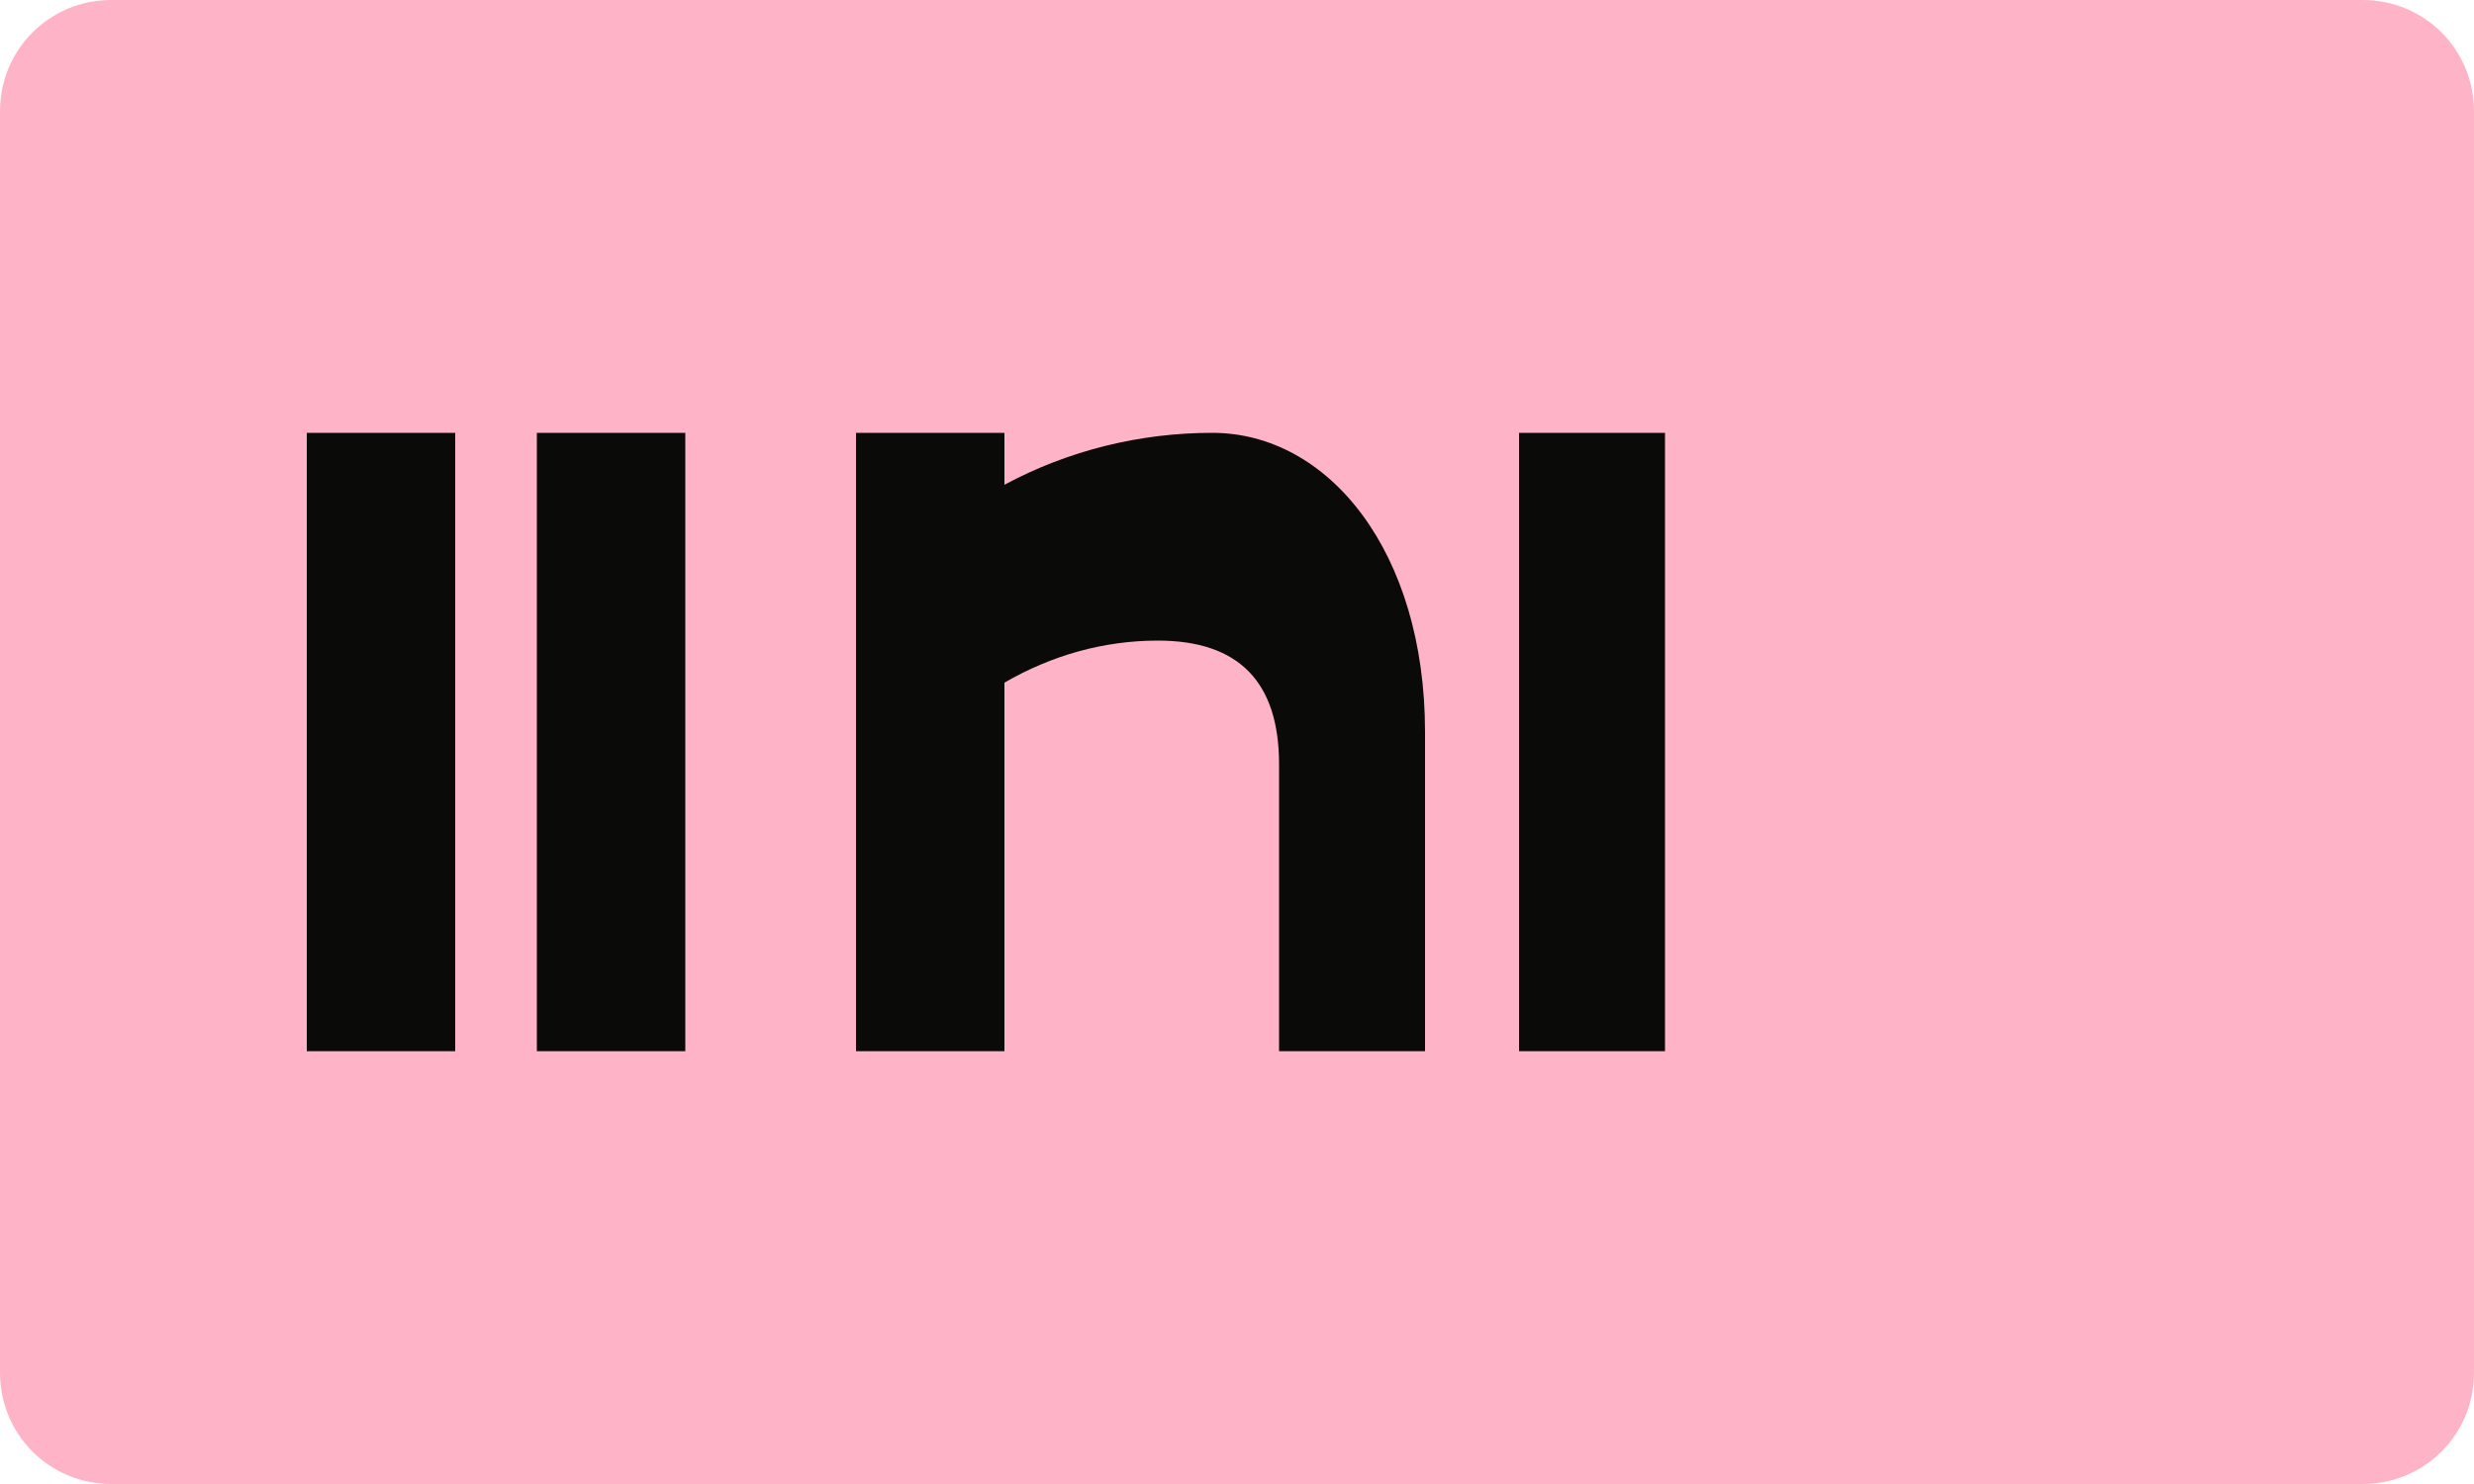
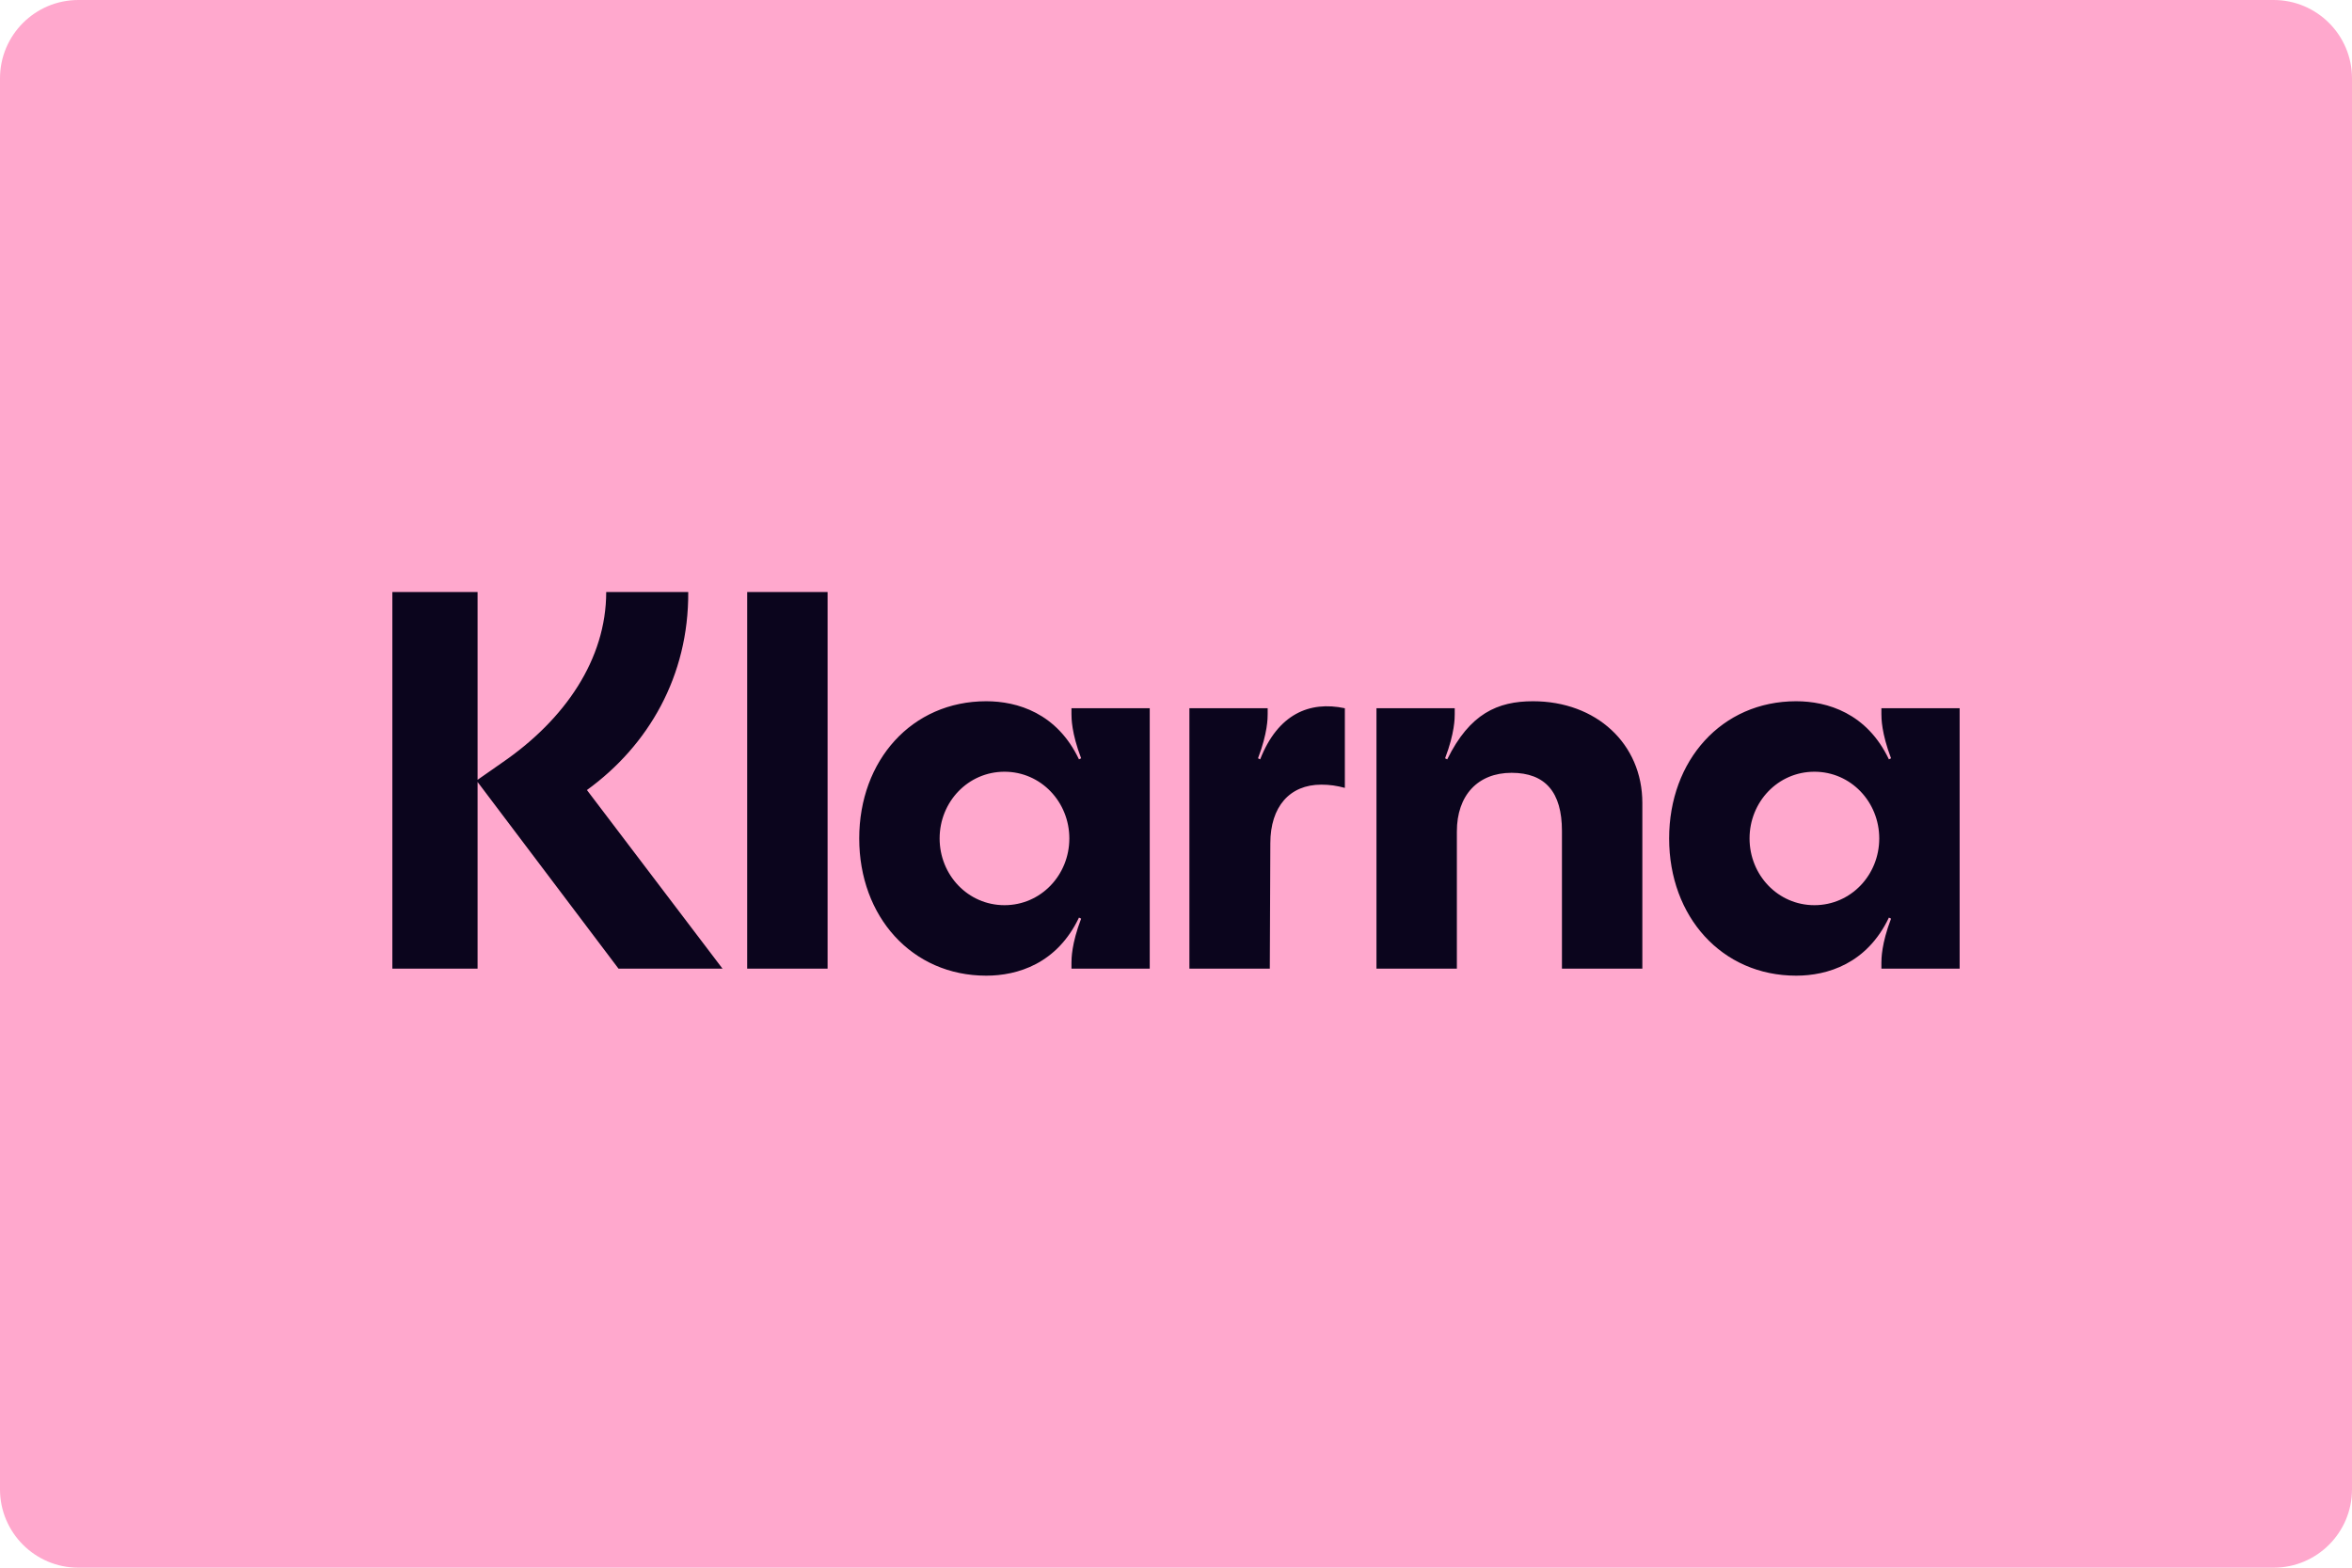
- <svg xmlns="http://www.w3.org/2000/svg" viewBox="0 0 100 60">
-   <path fill="#FFB3C7" d="M95.5 0h-91C2 0 0 2 0 4.5v51C0 58 2 60 4.5 60h91c2.5 0 4.5-2 4.5-4.5v-51C100 2 98 0 95.5 0z" />
-   <path fill="#0A0B09" d="M61.4 17.5h5.9v25h-5.9zm-12.4 0c-2.9 0-5.8.7-8.4 2.1v-2.1h-6v25h6V27.6c1.9-1.1 4-1.7 6.2-1.7 3.3 0 4.9 1.7 4.9 5v11.6h5.9V29.6c0-7.3-3.9-12.1-8.6-12.1zm-21.3 0h-6v25h6zm-9.3 0h-6v25h6z" />
+ <svg xmlns="http://www.w3.org/2000/svg" width="120" height="80" viewBox="0 0 120 80" fill="none">
+   <rect width="120" height="80" rx="4" fill="#FFA8CD" />
+   <path d="M92.571 46.192C90.712 46.192 89.263 44.654 89.263 42.787C89.263 40.92 90.712 39.382 92.571 39.382C94.431 39.382 95.88 40.92 95.88 42.787C95.88 44.654 94.431 46.192 92.571 46.192ZM91.641 49.789C93.228 49.789 95.251 49.185 96.373 46.824L96.482 46.879C95.99 48.169 95.99 48.938 95.99 49.13V49.432H99.982V36.142H95.99V36.444C95.99 36.636 95.99 37.405 96.482 38.696L96.373 38.751C95.251 36.389 93.228 35.785 91.641 35.785C87.84 35.785 85.16 38.806 85.16 42.787C85.16 46.769 87.84 49.789 91.641 49.789ZM78.214 35.785C76.409 35.785 74.987 36.416 73.838 38.751L73.729 38.696C74.221 37.405 74.221 36.636 74.221 36.444V36.142H70.228V49.432H74.33V42.43C74.33 40.59 75.397 39.437 77.12 39.437C78.843 39.437 79.691 40.426 79.691 42.403V49.432H83.793V40.975C83.793 37.954 81.441 35.785 78.214 35.785ZM64.294 38.751L64.184 38.696C64.677 37.405 64.677 36.636 64.677 36.444V36.142H60.684V49.432H64.786L64.813 43.034C64.813 41.167 65.798 40.041 67.411 40.041C67.849 40.041 68.204 40.096 68.615 40.206V36.142C66.81 35.758 65.196 36.444 64.294 38.751ZM51.249 46.192C49.389 46.192 47.94 44.654 47.94 42.787C47.94 40.92 49.389 39.382 51.249 39.382C53.108 39.382 54.558 40.92 54.558 42.787C54.558 44.654 53.108 46.192 51.249 46.192ZM50.319 49.789C51.905 49.789 53.929 49.185 55.05 46.824L55.16 46.879C54.667 48.169 54.667 48.938 54.667 49.13V49.432H58.66V36.142H54.667V36.444C54.667 36.636 54.667 37.405 55.16 38.696L55.05 38.751C53.929 36.389 51.905 35.785 50.319 35.785C46.518 35.785 43.838 38.806 43.838 42.787C43.838 46.769 46.518 49.789 50.319 49.789ZM38.122 49.432H42.224V30.211H38.122V49.432ZM35.114 30.211H30.929C30.929 33.643 28.824 36.719 25.624 38.915L24.366 39.794V30.211H20.018V49.432H24.366V39.904L31.558 49.432H36.864L29.945 40.316C33.09 38.037 35.141 34.494 35.114 30.211Z" fill="#0B051D" />
</svg>
